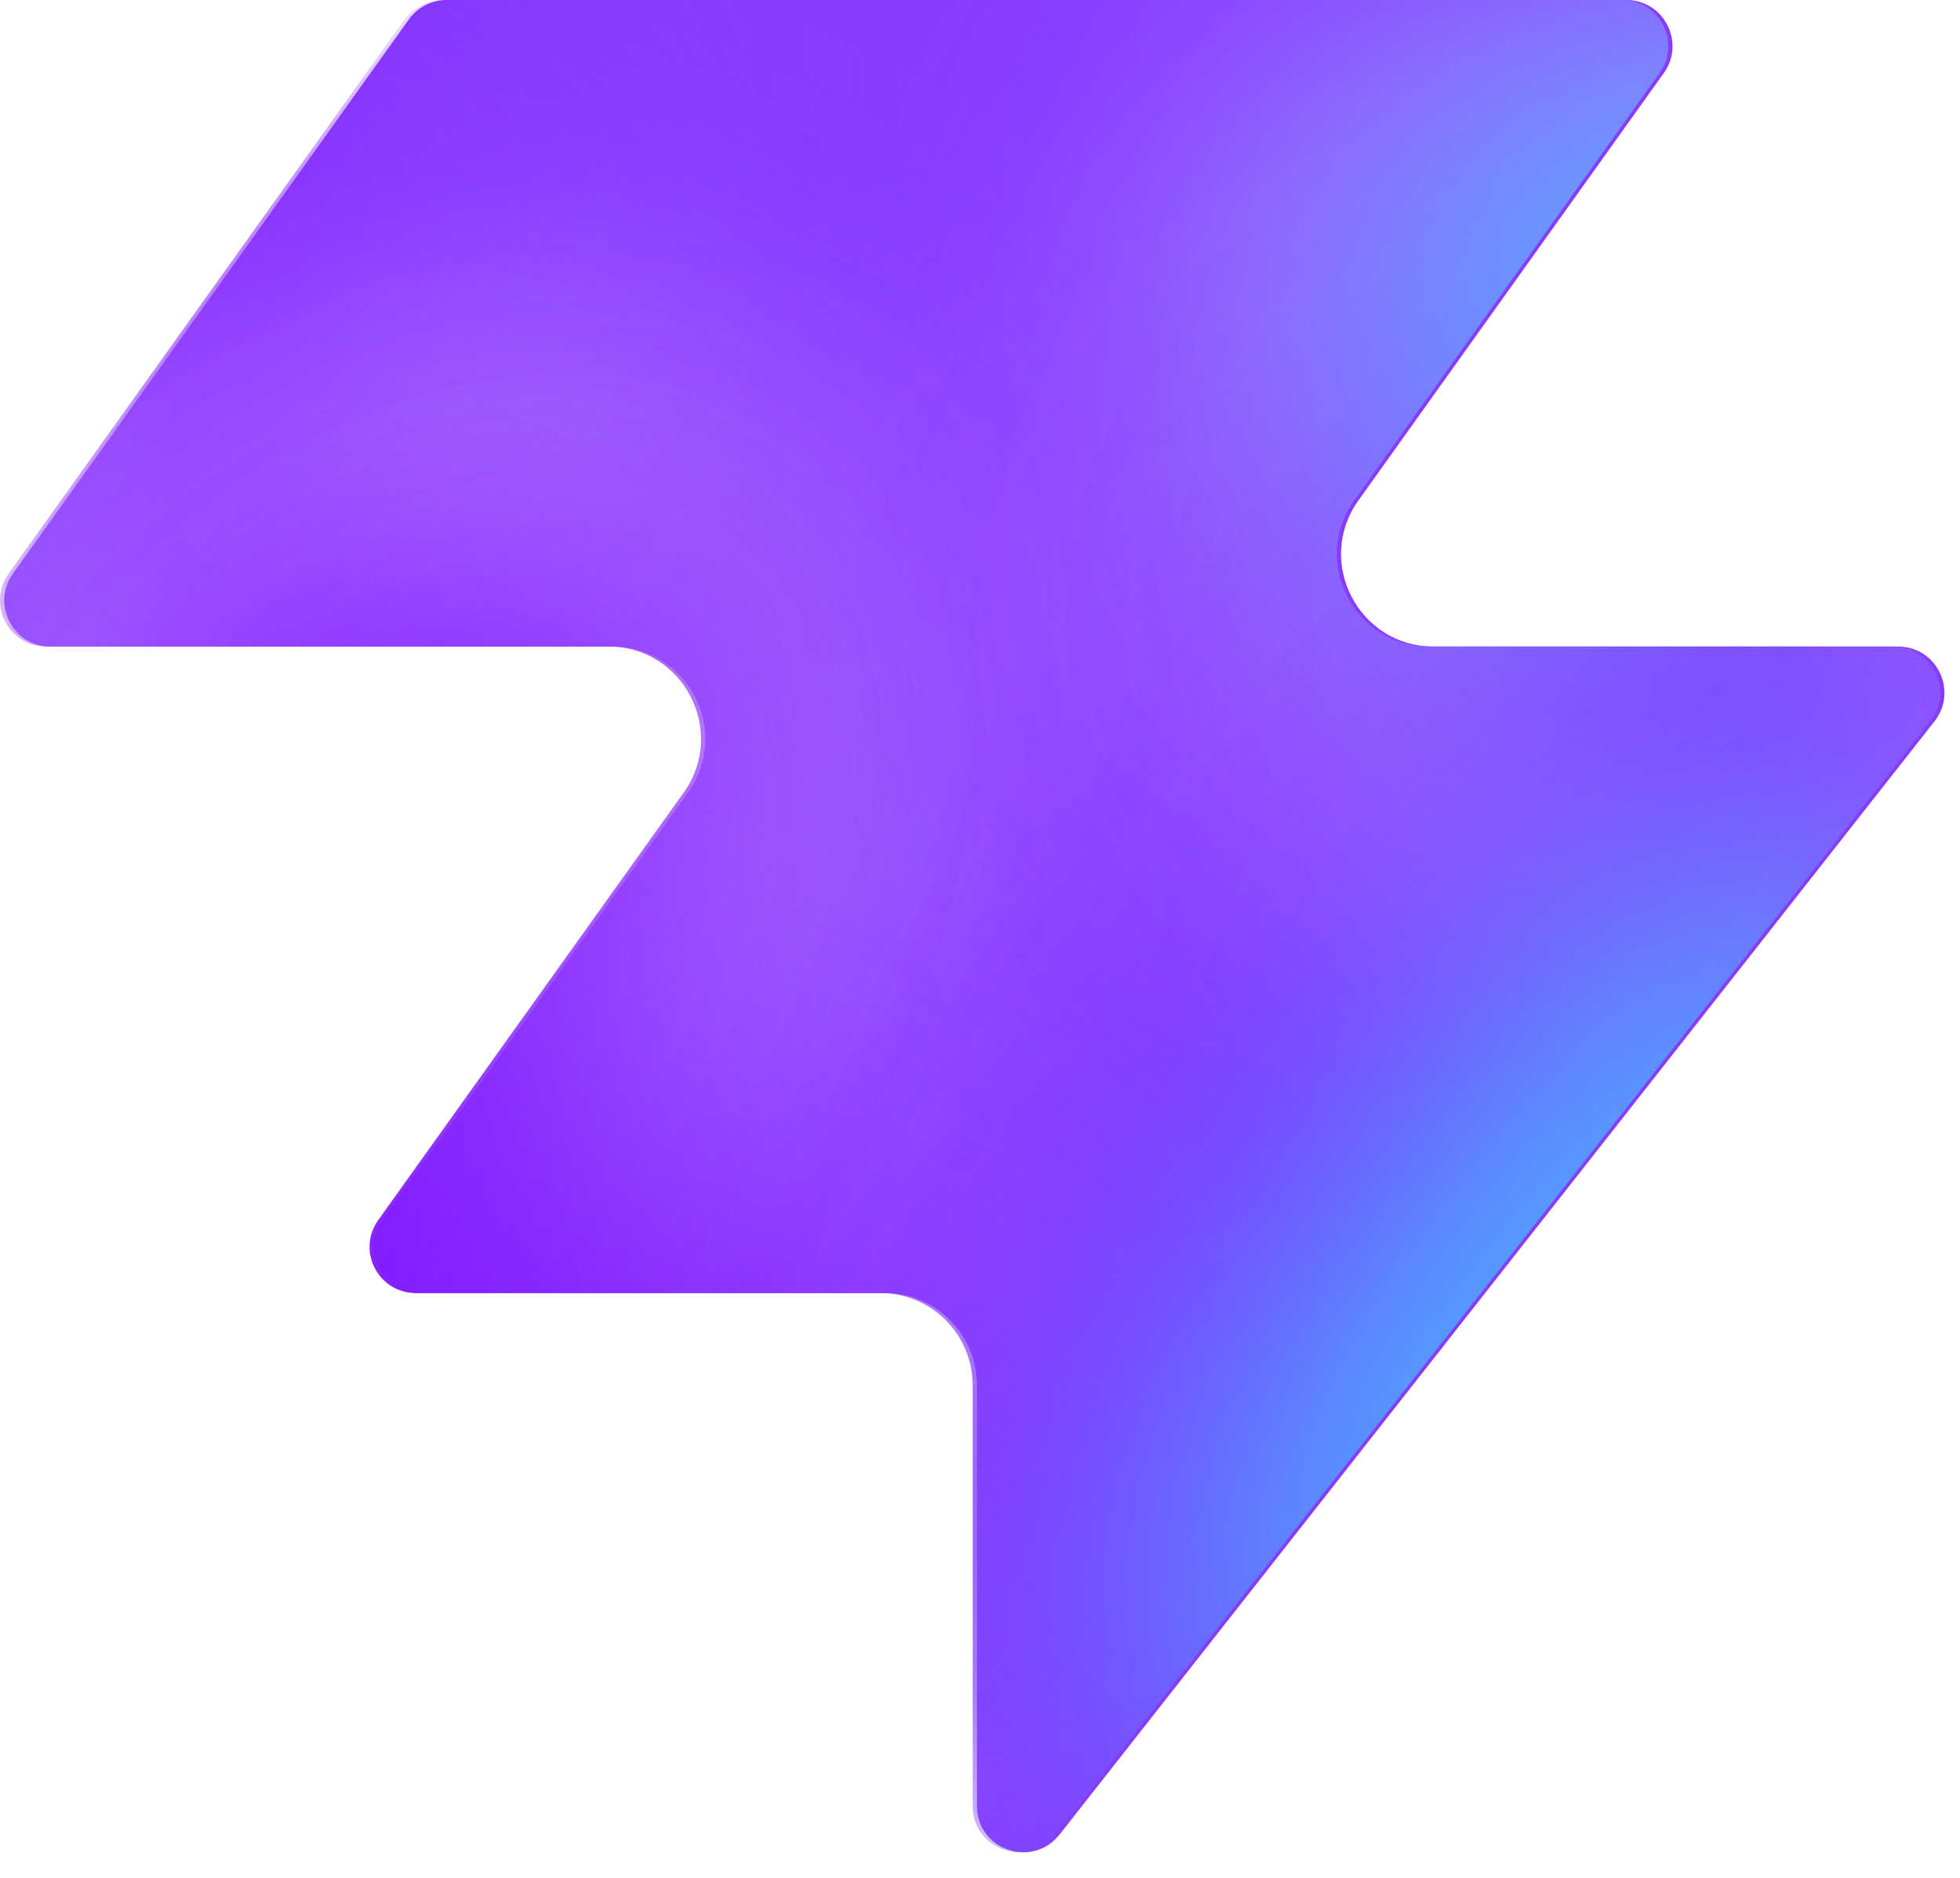
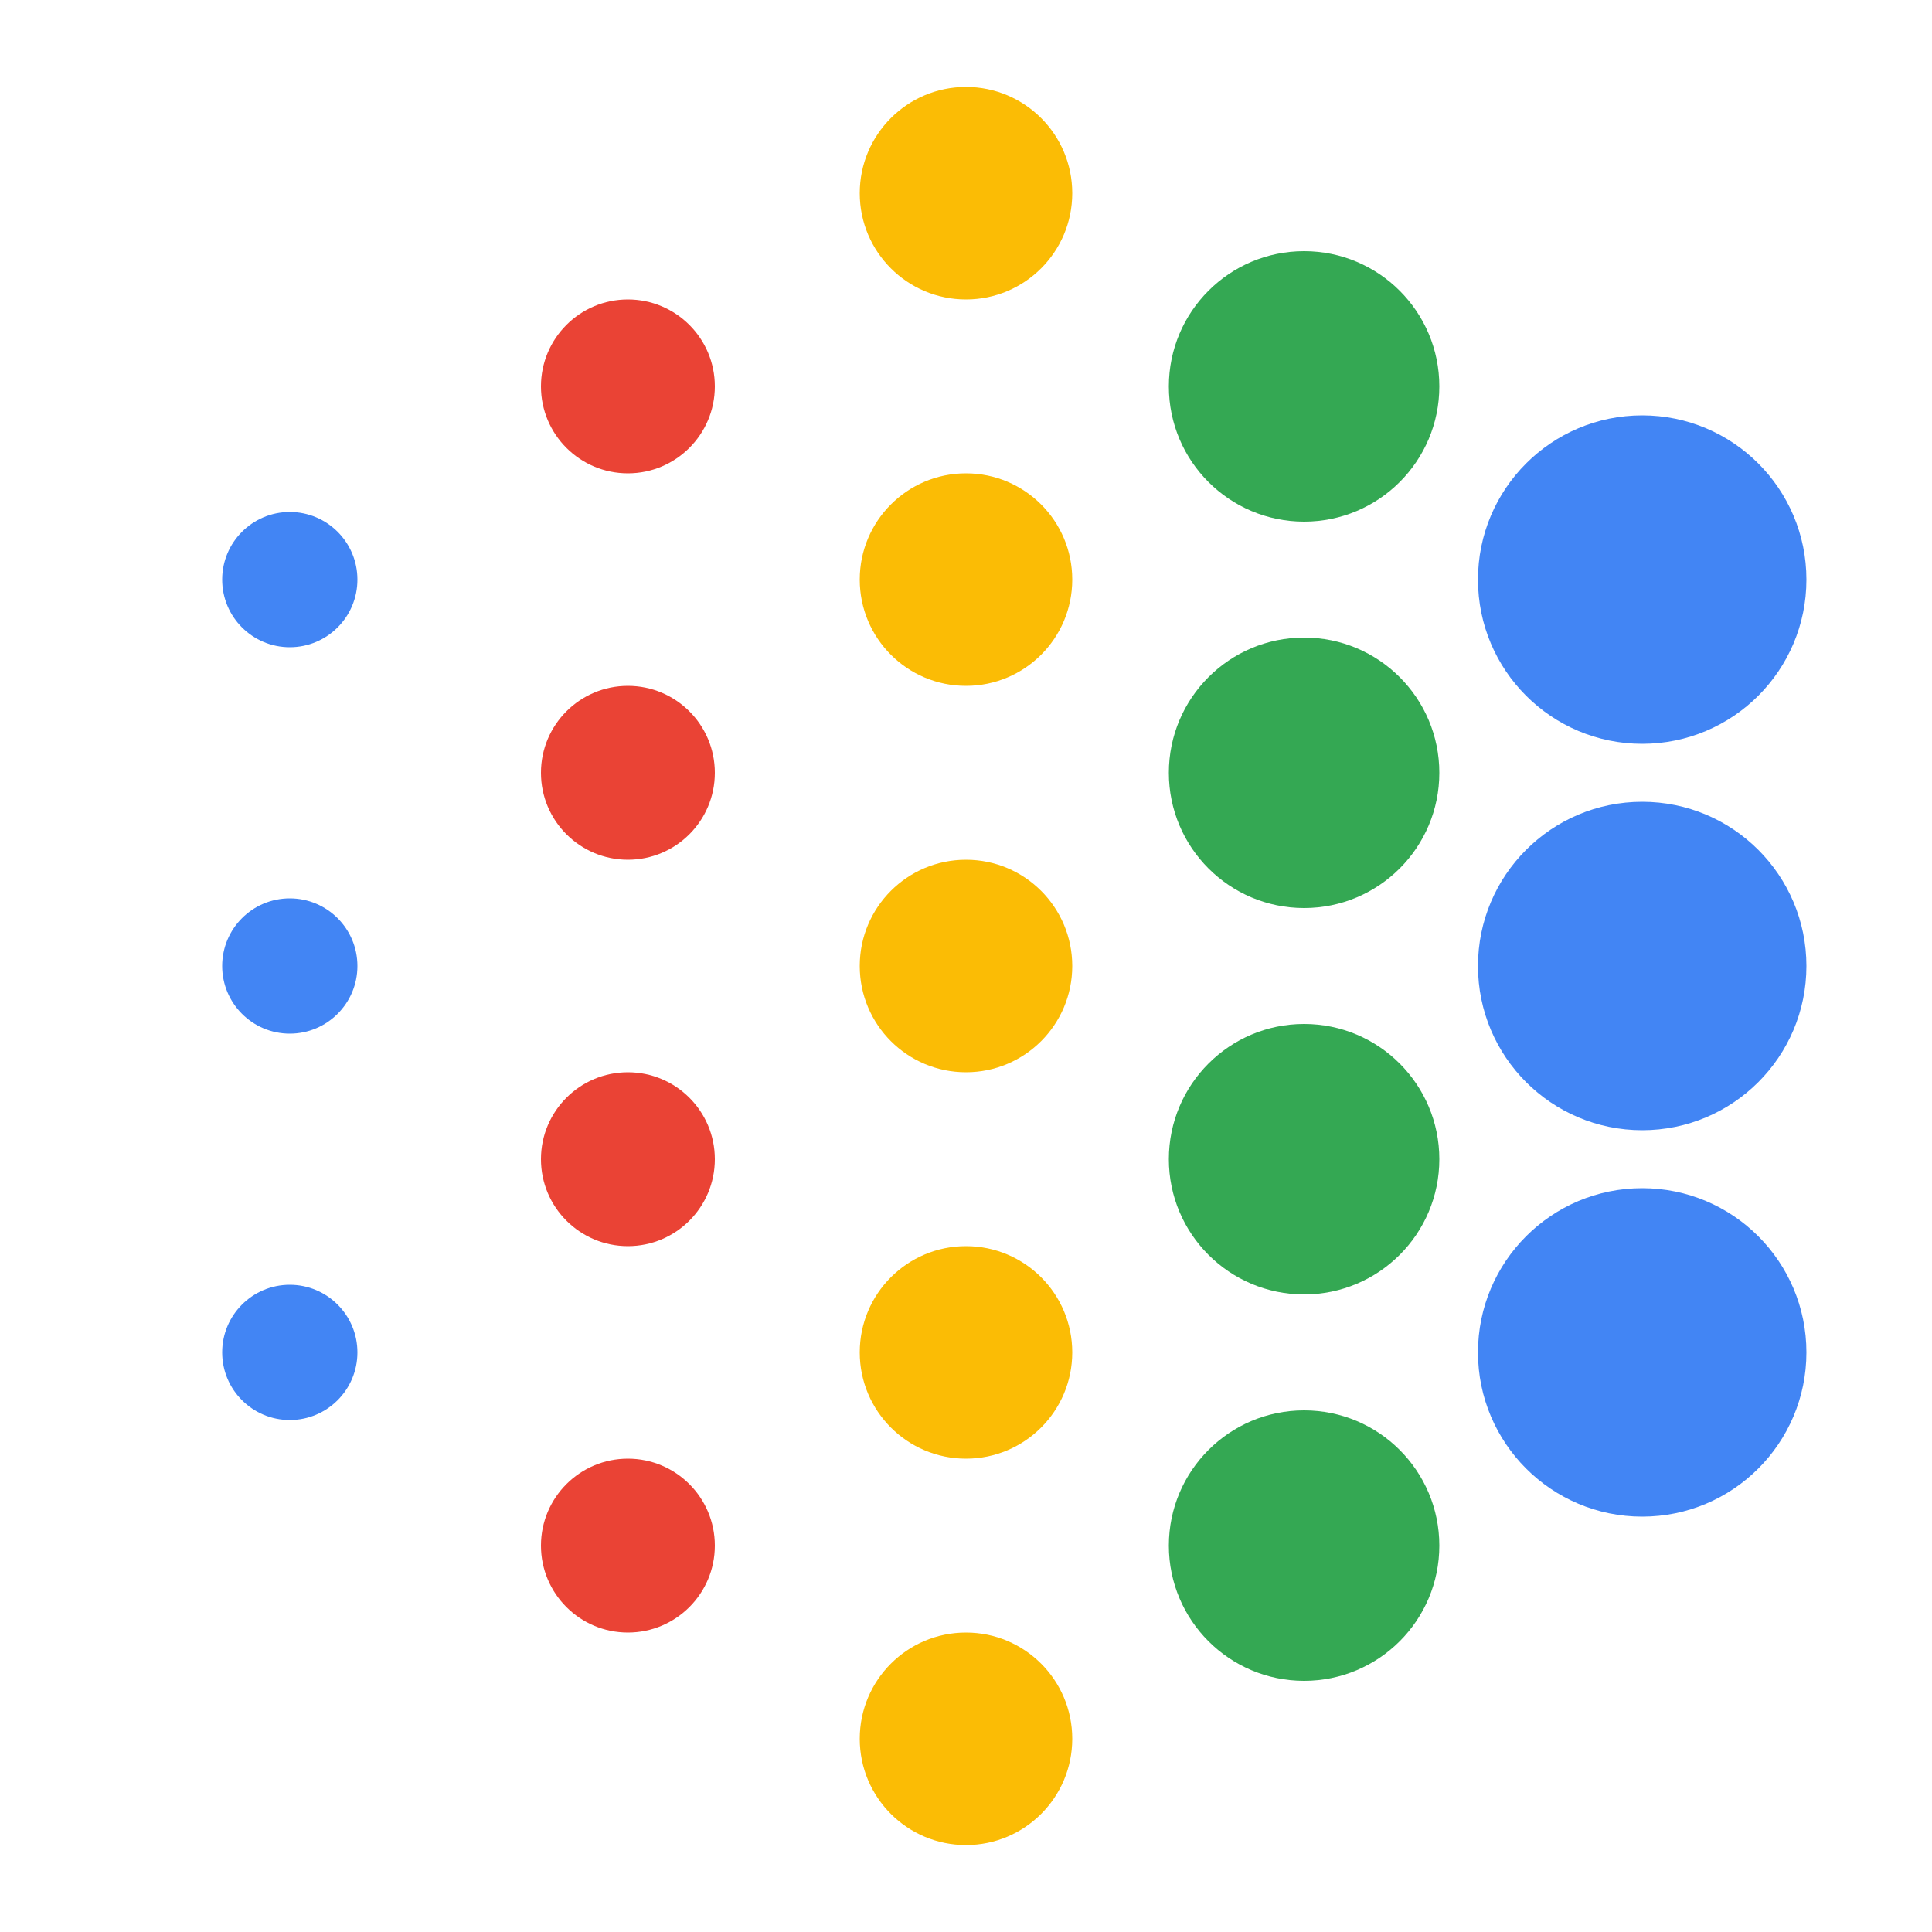
- <svg xmlns="http://www.w3.org/2000/svg" width="48" height="46" fill="none" viewBox="0 0 48 46">
-   <path fill="#863bff" d="M25.946 44.938c-.664.845-2.021.375-2.021-.698V33.937a2.26 2.26 0 0 0-2.262-2.262H10.287c-.92 0-1.456-1.04-.92-1.788l7.48-10.471c1.07-1.497 0-3.578-1.842-3.578H1.237c-.92 0-1.456-1.04-.92-1.788L10.013.474c.214-.297.556-.474.92-.474h28.894c.92 0 1.456 1.04.92 1.788l-7.48 10.471c-1.07 1.498 0 3.579 1.842 3.579h11.377c.943 0 1.473 1.088.89 1.83L25.947 44.94z" style="fill:#863bff;fill:color(display-p3 .525 .23 1);fill-opacity:1" />
-   <mask id="a" width="48" height="46" x="0" y="0" maskUnits="userSpaceOnUse" style="mask-type:alpha">
-     <path fill="#000" d="M25.842 44.938c-.664.844-2.021.375-2.021-.698V33.937a2.26 2.26 0 0 0-2.262-2.262H10.183c-.92 0-1.456-1.04-.92-1.788l7.48-10.471c1.07-1.498 0-3.579-1.842-3.579H1.133c-.92 0-1.456-1.04-.92-1.787L9.91.473c.214-.297.556-.474.92-.474h28.894c.92 0 1.456 1.04.92 1.788l-7.48 10.471c-1.07 1.498 0 3.578 1.842 3.578h11.377c.943 0 1.473 1.088.89 1.832L25.843 44.94z" style="fill:#000;fill-opacity:1" />
-   </mask>
-   <g mask="url(#a)">
-     <g filter="url(#b)">
-       <ellipse cx="5.508" cy="14.704" fill="#ede6ff" rx="5.508" ry="14.704" style="fill:#ede6ff;fill:color(display-p3 .927 .903 1);fill-opacity:1" transform="matrix(.00324 1 1 -.00324 -4.47 31.516)" />
-     </g>
-     <g filter="url(#c)">
-       <ellipse cx="10.399" cy="29.851" fill="#ede6ff" rx="10.399" ry="29.851" style="fill:#ede6ff;fill:color(display-p3 .927 .903 1);fill-opacity:1" transform="matrix(.00324 1 1 -.00324 -39.328 7.883)" />
-     </g>
-     <g filter="url(#d)">
-       <ellipse cx="5.508" cy="30.487" fill="#7e14ff" rx="5.508" ry="30.487" style="fill:#7e14ff;fill:color(display-p3 .492 .077 1);fill-opacity:1" transform="rotate(89.814 -25.913 -14.639)scale(1 -1)" />
-     </g>
-     <g filter="url(#e)">
-       <ellipse cx="5.508" cy="30.599" fill="#7e14ff" rx="5.508" ry="30.599" style="fill:#7e14ff;fill:color(display-p3 .492 .077 1);fill-opacity:1" transform="rotate(89.814 -32.644 -3.334)scale(1 -1)" />
-     </g>
-     <g filter="url(#f)">
-       <ellipse cx="5.508" cy="30.599" fill="#7e14ff" rx="5.508" ry="30.599" style="fill:#7e14ff;fill:color(display-p3 .492 .077 1);fill-opacity:1" transform="matrix(.00324 1 1 -.00324 -34.34 30.47)" />
-     </g>
-     <g filter="url(#g)">
-       <ellipse cx="14.072" cy="22.078" fill="#ede6ff" rx="14.072" ry="22.078" style="fill:#ede6ff;fill:color(display-p3 .927 .903 1);fill-opacity:1" transform="rotate(93.35 24.506 48.493)scale(-1 1)" />
-     </g>
-     <g filter="url(#h)">
-       <ellipse cx="3.47" cy="21.501" fill="#7e14ff" rx="3.47" ry="21.501" style="fill:#7e14ff;fill:color(display-p3 .492 .077 1);fill-opacity:1" transform="rotate(89.009 28.708 47.59)scale(-1 1)" />
-     </g>
-     <g filter="url(#i)">
-       <ellipse cx="3.47" cy="21.501" fill="#7e14ff" rx="3.47" ry="21.501" style="fill:#7e14ff;fill:color(display-p3 .492 .077 1);fill-opacity:1" transform="rotate(89.009 28.708 47.59)scale(-1 1)" />
-     </g>
-     <g filter="url(#j)">
-       <ellipse cx=".387" cy="8.972" fill="#7e14ff" rx="4.407" ry="29.108" style="fill:#7e14ff;fill:color(display-p3 .492 .077 1);fill-opacity:1" transform="rotate(39.51 .387 8.972)" />
-     </g>
-     <g filter="url(#k)">
-       <ellipse cx="47.523" cy="-6.092" fill="#7e14ff" rx="4.407" ry="29.108" style="fill:#7e14ff;fill:color(display-p3 .492 .077 1);fill-opacity:1" transform="rotate(37.892 47.523 -6.092)" />
-     </g>
-     <g filter="url(#l)">
-       <ellipse cx="41.412" cy="6.333" fill="#47bfff" rx="5.971" ry="9.665" style="fill:#47bfff;fill:color(display-p3 .28 .748 1);fill-opacity:1" transform="rotate(37.892 41.412 6.333)" />
-     </g>
-     <g filter="url(#m)">
-       <ellipse cx="-1.879" cy="38.332" fill="#7e14ff" rx="4.407" ry="29.108" style="fill:#7e14ff;fill:color(display-p3 .492 .077 1);fill-opacity:1" transform="rotate(37.892 -1.88 38.332)" />
-     </g>
-     <g filter="url(#n)">
-       <ellipse cx="-1.879" cy="38.332" fill="#7e14ff" rx="4.407" ry="29.108" style="fill:#7e14ff;fill:color(display-p3 .492 .077 1);fill-opacity:1" transform="rotate(37.892 -1.88 38.332)" />
-     </g>
-     <g filter="url(#o)">
-       <ellipse cx="35.651" cy="29.907" fill="#7e14ff" rx="4.407" ry="29.108" style="fill:#7e14ff;fill:color(display-p3 .492 .077 1);fill-opacity:1" transform="rotate(37.892 35.651 29.907)" />
-     </g>
-     <g filter="url(#p)">
-       <ellipse cx="38.418" cy="32.4" fill="#47bfff" rx="5.971" ry="15.297" style="fill:#47bfff;fill:color(display-p3 .28 .748 1);fill-opacity:1" transform="rotate(37.892 38.418 32.4)" />
-     </g>
-   </g>
-   <defs>
-     <filter id="b" width="60.045" height="41.654" x="-19.77" y="16.149" color-interpolation-filters="sRGB" filterUnits="userSpaceOnUse">
-       <feFlood flood-opacity="0" result="BackgroundImageFix" />
-       <feBlend in="SourceGraphic" in2="BackgroundImageFix" result="shape" />
-       <feGaussianBlur result="effect1_foregroundBlur_2002_17158" stdDeviation="7.659" />
-     </filter>
-     <filter id="c" width="90.34" height="51.437" x="-54.613" y="-7.533" color-interpolation-filters="sRGB" filterUnits="userSpaceOnUse">
-       <feFlood flood-opacity="0" result="BackgroundImageFix" />
-       <feBlend in="SourceGraphic" in2="BackgroundImageFix" result="shape" />
-       <feGaussianBlur result="effect1_foregroundBlur_2002_17158" stdDeviation="7.659" />
-     </filter>
-     <filter id="d" width="79.355" height="29.4" x="-49.64" y="2.03" color-interpolation-filters="sRGB" filterUnits="userSpaceOnUse">
-       <feFlood flood-opacity="0" result="BackgroundImageFix" />
-       <feBlend in="SourceGraphic" in2="BackgroundImageFix" result="shape" />
-       <feGaussianBlur result="effect1_foregroundBlur_2002_17158" stdDeviation="4.596" />
-     </filter>
-     <filter id="e" width="79.579" height="29.4" x="-45.045" y="20.029" color-interpolation-filters="sRGB" filterUnits="userSpaceOnUse">
-       <feFlood flood-opacity="0" result="BackgroundImageFix" />
-       <feBlend in="SourceGraphic" in2="BackgroundImageFix" result="shape" />
-       <feGaussianBlur result="effect1_foregroundBlur_2002_17158" stdDeviation="4.596" />
-     </filter>
-     <filter id="f" width="79.579" height="29.4" x="-43.513" y="21.178" color-interpolation-filters="sRGB" filterUnits="userSpaceOnUse">
-       <feFlood flood-opacity="0" result="BackgroundImageFix" />
-       <feBlend in="SourceGraphic" in2="BackgroundImageFix" result="shape" />
-       <feGaussianBlur result="effect1_foregroundBlur_2002_17158" stdDeviation="4.596" />
-     </filter>
-     <filter id="g" width="74.749" height="58.852" x="15.756" y="-17.901" color-interpolation-filters="sRGB" filterUnits="userSpaceOnUse">
-       <feFlood flood-opacity="0" result="BackgroundImageFix" />
-       <feBlend in="SourceGraphic" in2="BackgroundImageFix" result="shape" />
-       <feGaussianBlur result="effect1_foregroundBlur_2002_17158" stdDeviation="7.659" />
-     </filter>
-     <filter id="h" width="61.377" height="25.362" x="23.548" y="2.284" color-interpolation-filters="sRGB" filterUnits="userSpaceOnUse">
-       <feFlood flood-opacity="0" result="BackgroundImageFix" />
-       <feBlend in="SourceGraphic" in2="BackgroundImageFix" result="shape" />
-       <feGaussianBlur result="effect1_foregroundBlur_2002_17158" stdDeviation="4.596" />
-     </filter>
-     <filter id="i" width="61.377" height="25.362" x="23.548" y="2.284" color-interpolation-filters="sRGB" filterUnits="userSpaceOnUse">
-       <feFlood flood-opacity="0" result="BackgroundImageFix" />
-       <feBlend in="SourceGraphic" in2="BackgroundImageFix" result="shape" />
-       <feGaussianBlur result="effect1_foregroundBlur_2002_17158" stdDeviation="4.596" />
-     </filter>
-     <filter id="j" width="56.045" height="63.649" x="-27.636" y="-22.853" color-interpolation-filters="sRGB" filterUnits="userSpaceOnUse">
-       <feFlood flood-opacity="0" result="BackgroundImageFix" />
-       <feBlend in="SourceGraphic" in2="BackgroundImageFix" result="shape" />
-       <feGaussianBlur result="effect1_foregroundBlur_2002_17158" stdDeviation="4.596" />
-     </filter>
-     <filter id="k" width="54.814" height="64.646" x="20.116" y="-38.415" color-interpolation-filters="sRGB" filterUnits="userSpaceOnUse">
-       <feFlood flood-opacity="0" result="BackgroundImageFix" />
-       <feBlend in="SourceGraphic" in2="BackgroundImageFix" result="shape" />
-       <feGaussianBlur result="effect1_foregroundBlur_2002_17158" stdDeviation="4.596" />
-     </filter>
-     <filter id="l" width="33.541" height="35.313" x="24.641" y="-11.323" color-interpolation-filters="sRGB" filterUnits="userSpaceOnUse">
-       <feFlood flood-opacity="0" result="BackgroundImageFix" />
-       <feBlend in="SourceGraphic" in2="BackgroundImageFix" result="shape" />
-       <feGaussianBlur result="effect1_foregroundBlur_2002_17158" stdDeviation="4.596" />
-     </filter>
-     <filter id="m" width="54.814" height="64.646" x="-29.286" y="6.009" color-interpolation-filters="sRGB" filterUnits="userSpaceOnUse">
-       <feFlood flood-opacity="0" result="BackgroundImageFix" />
-       <feBlend in="SourceGraphic" in2="BackgroundImageFix" result="shape" />
-       <feGaussianBlur result="effect1_foregroundBlur_2002_17158" stdDeviation="4.596" />
-     </filter>
-     <filter id="n" width="54.814" height="64.646" x="-29.286" y="6.009" color-interpolation-filters="sRGB" filterUnits="userSpaceOnUse">
-       <feFlood flood-opacity="0" result="BackgroundImageFix" />
-       <feBlend in="SourceGraphic" in2="BackgroundImageFix" result="shape" />
-       <feGaussianBlur result="effect1_foregroundBlur_2002_17158" stdDeviation="4.596" />
-     </filter>
-     <filter id="o" width="54.814" height="64.646" x="8.244" y="-2.416" color-interpolation-filters="sRGB" filterUnits="userSpaceOnUse">
-       <feFlood flood-opacity="0" result="BackgroundImageFix" />
-       <feBlend in="SourceGraphic" in2="BackgroundImageFix" result="shape" />
-       <feGaussianBlur result="effect1_foregroundBlur_2002_17158" stdDeviation="4.596" />
-     </filter>
-     <filter id="p" width="39.409" height="43.623" x="18.713" y="10.588" color-interpolation-filters="sRGB" filterUnits="userSpaceOnUse">
-       <feFlood flood-opacity="0" result="BackgroundImageFix" />
-       <feBlend in="SourceGraphic" in2="BackgroundImageFix" result="shape" />
-       <feGaussianBlur result="effect1_foregroundBlur_2002_17158" stdDeviation="4.596" />
-     </filter>
-   </defs>
+ <svg xmlns="http://www.w3.org/2000/svg" viewBox="0 0 100 100">
+   <circle cx="15" cy="30" r="3.5" fill="#4285F4" />
+   <circle cx="15" cy="50" r="3.5" fill="#4285F4" />
+   <circle cx="15" cy="70" r="3.5" fill="#4285F4" />
+   <circle cx="32.5" cy="20" r="4.5" fill="#EA4335" />
+   <circle cx="32.5" cy="40" r="4.5" fill="#EA4335" />
+   <circle cx="32.5" cy="60" r="4.5" fill="#EA4335" />
+   <circle cx="32.5" cy="80" r="4.5" fill="#EA4335" />
+   <circle cx="50" cy="10" r="5.5" fill="#FBBC05" />
+   <circle cx="50" cy="30" r="5.5" fill="#FBBC05" />
+   <circle cx="50" cy="50" r="5.5" fill="#FBBC05" />
+   <circle cx="50" cy="70" r="5.5" fill="#FBBC05" />
+   <circle cx="50" cy="90" r="5.5" fill="#FBBC05" />
+   <circle cx="67.5" cy="20" r="7" fill="#34A853" />
+   <circle cx="67.5" cy="40" r="7" fill="#34A853" />
+   <circle cx="67.5" cy="60" r="7" fill="#34A853" />
+   <circle cx="67.5" cy="80" r="7" fill="#34A853" />
+   <circle cx="85" cy="30" r="8.5" fill="#4285F4" />
+   <circle cx="85" cy="50" r="8.5" fill="#4285F4" />
+   <circle cx="85" cy="70" r="8.5" fill="#4285F4" />
</svg>
